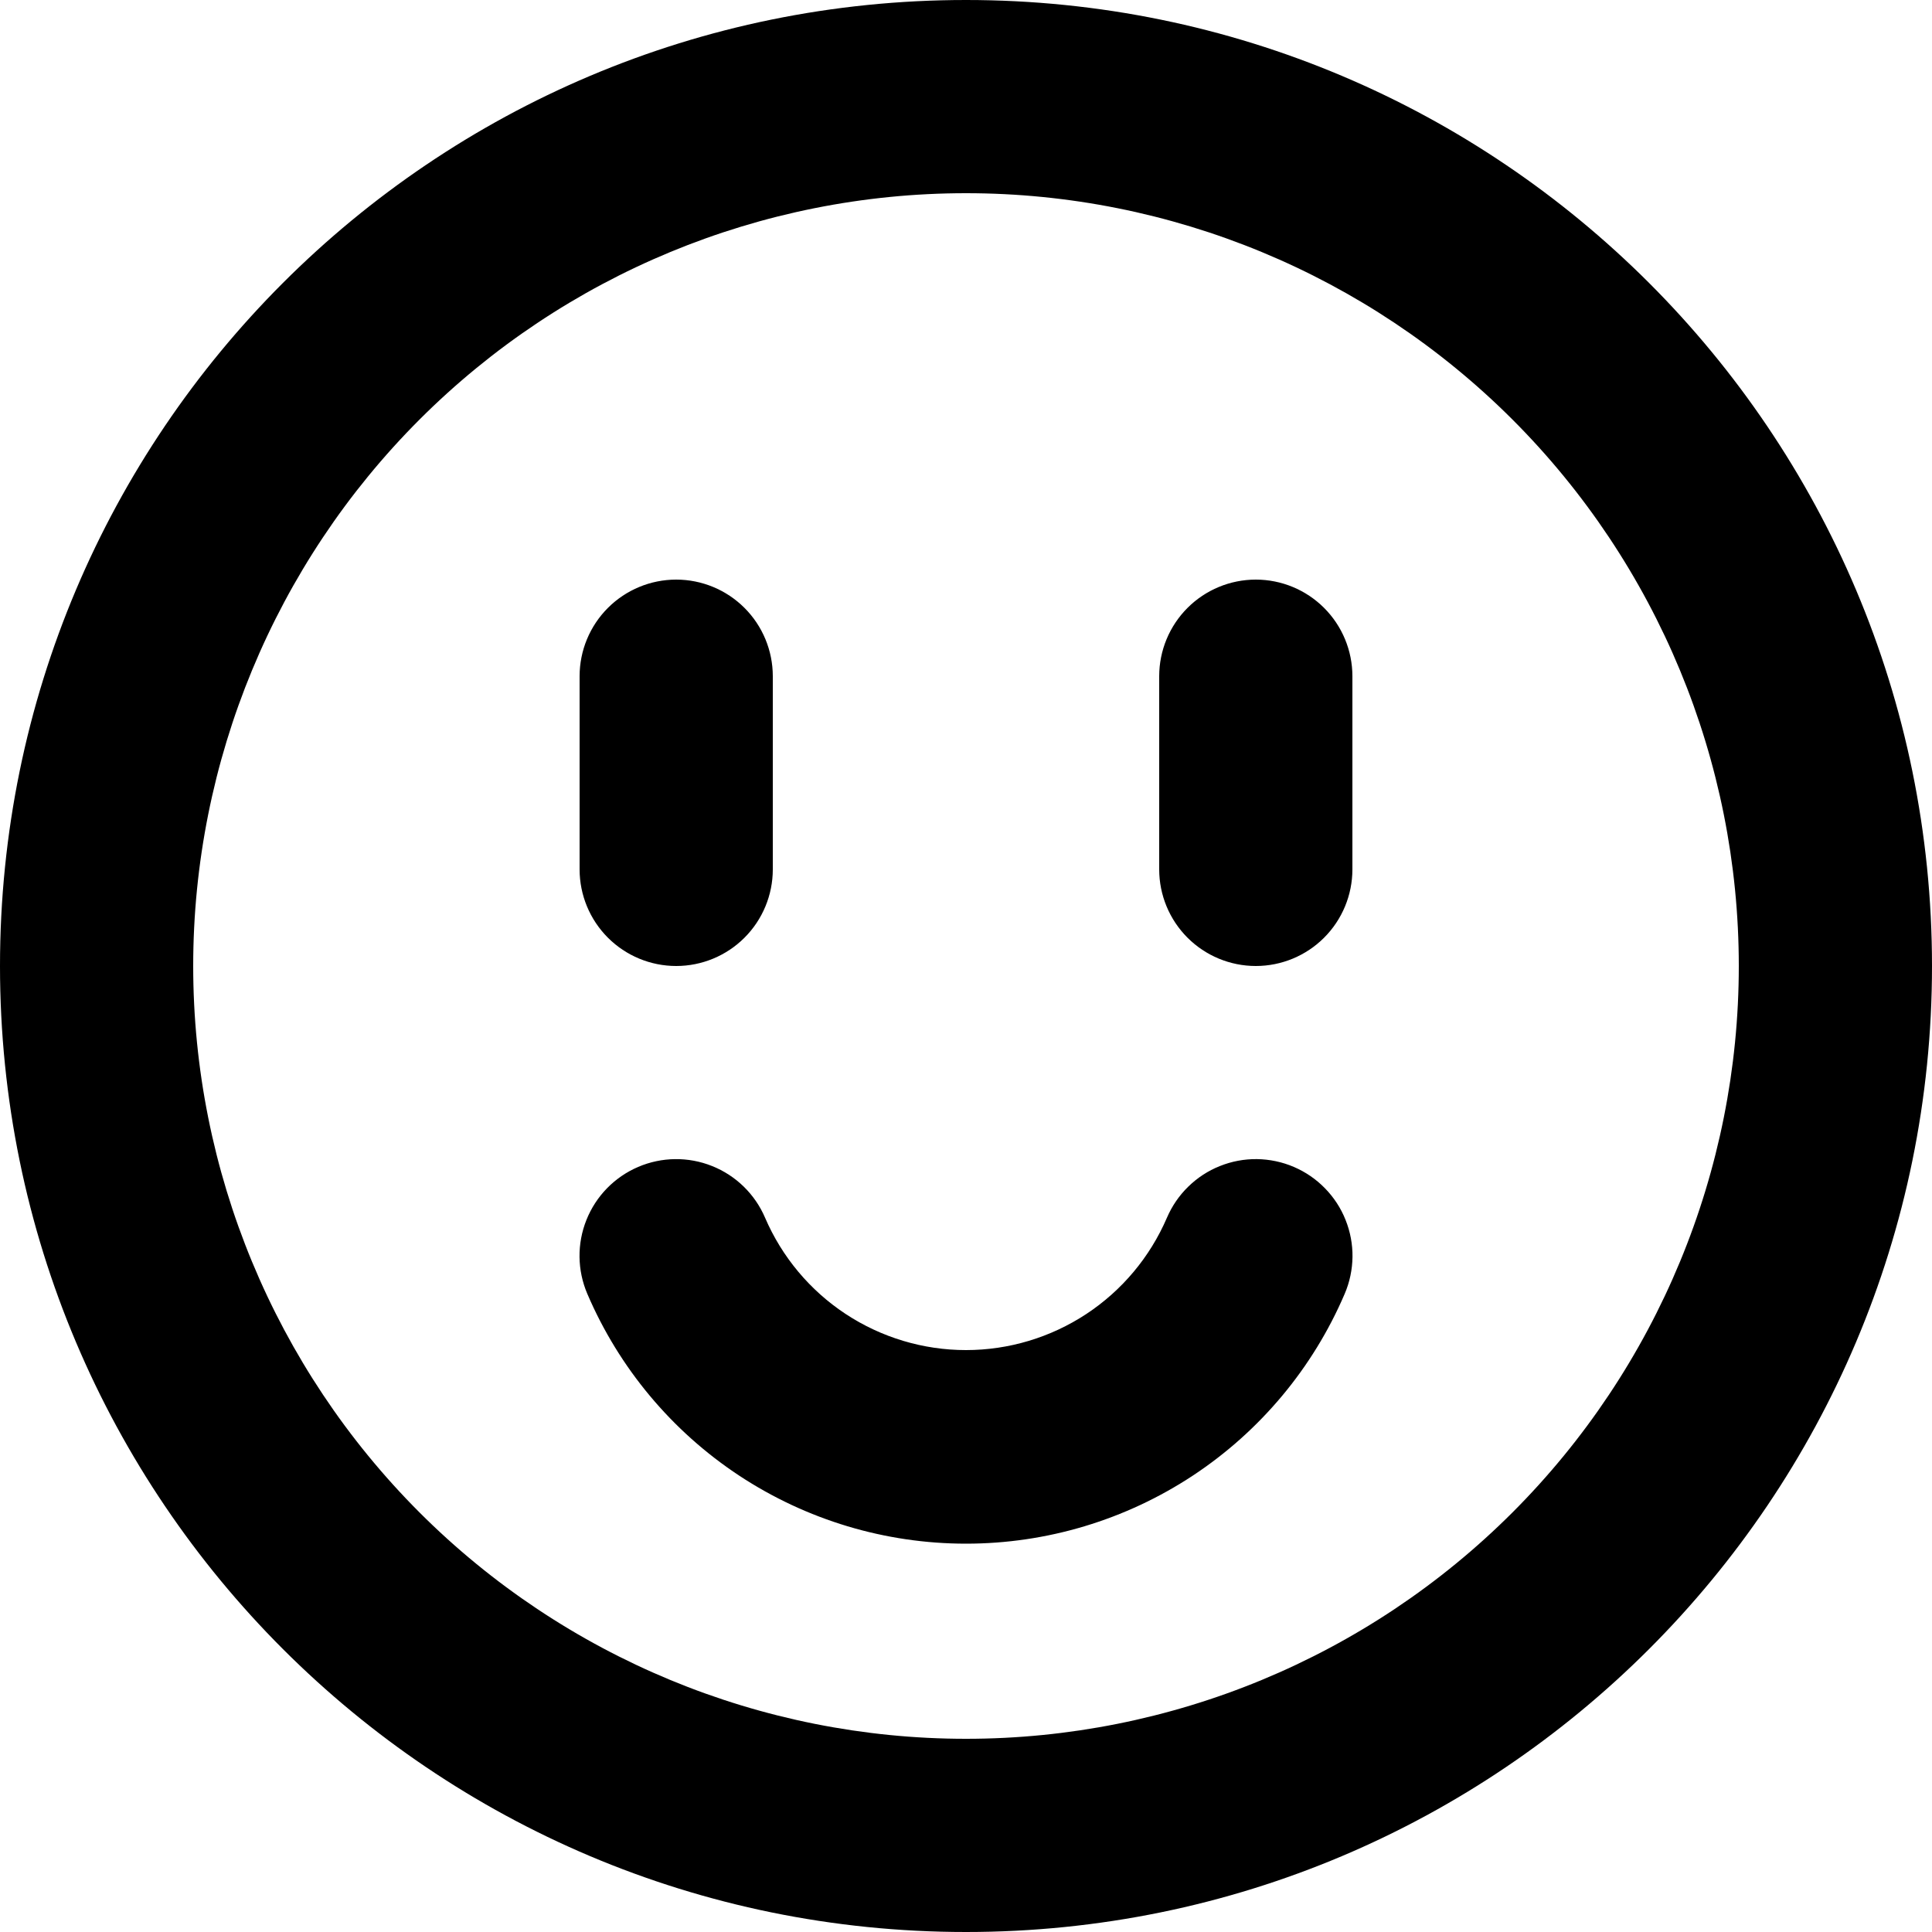
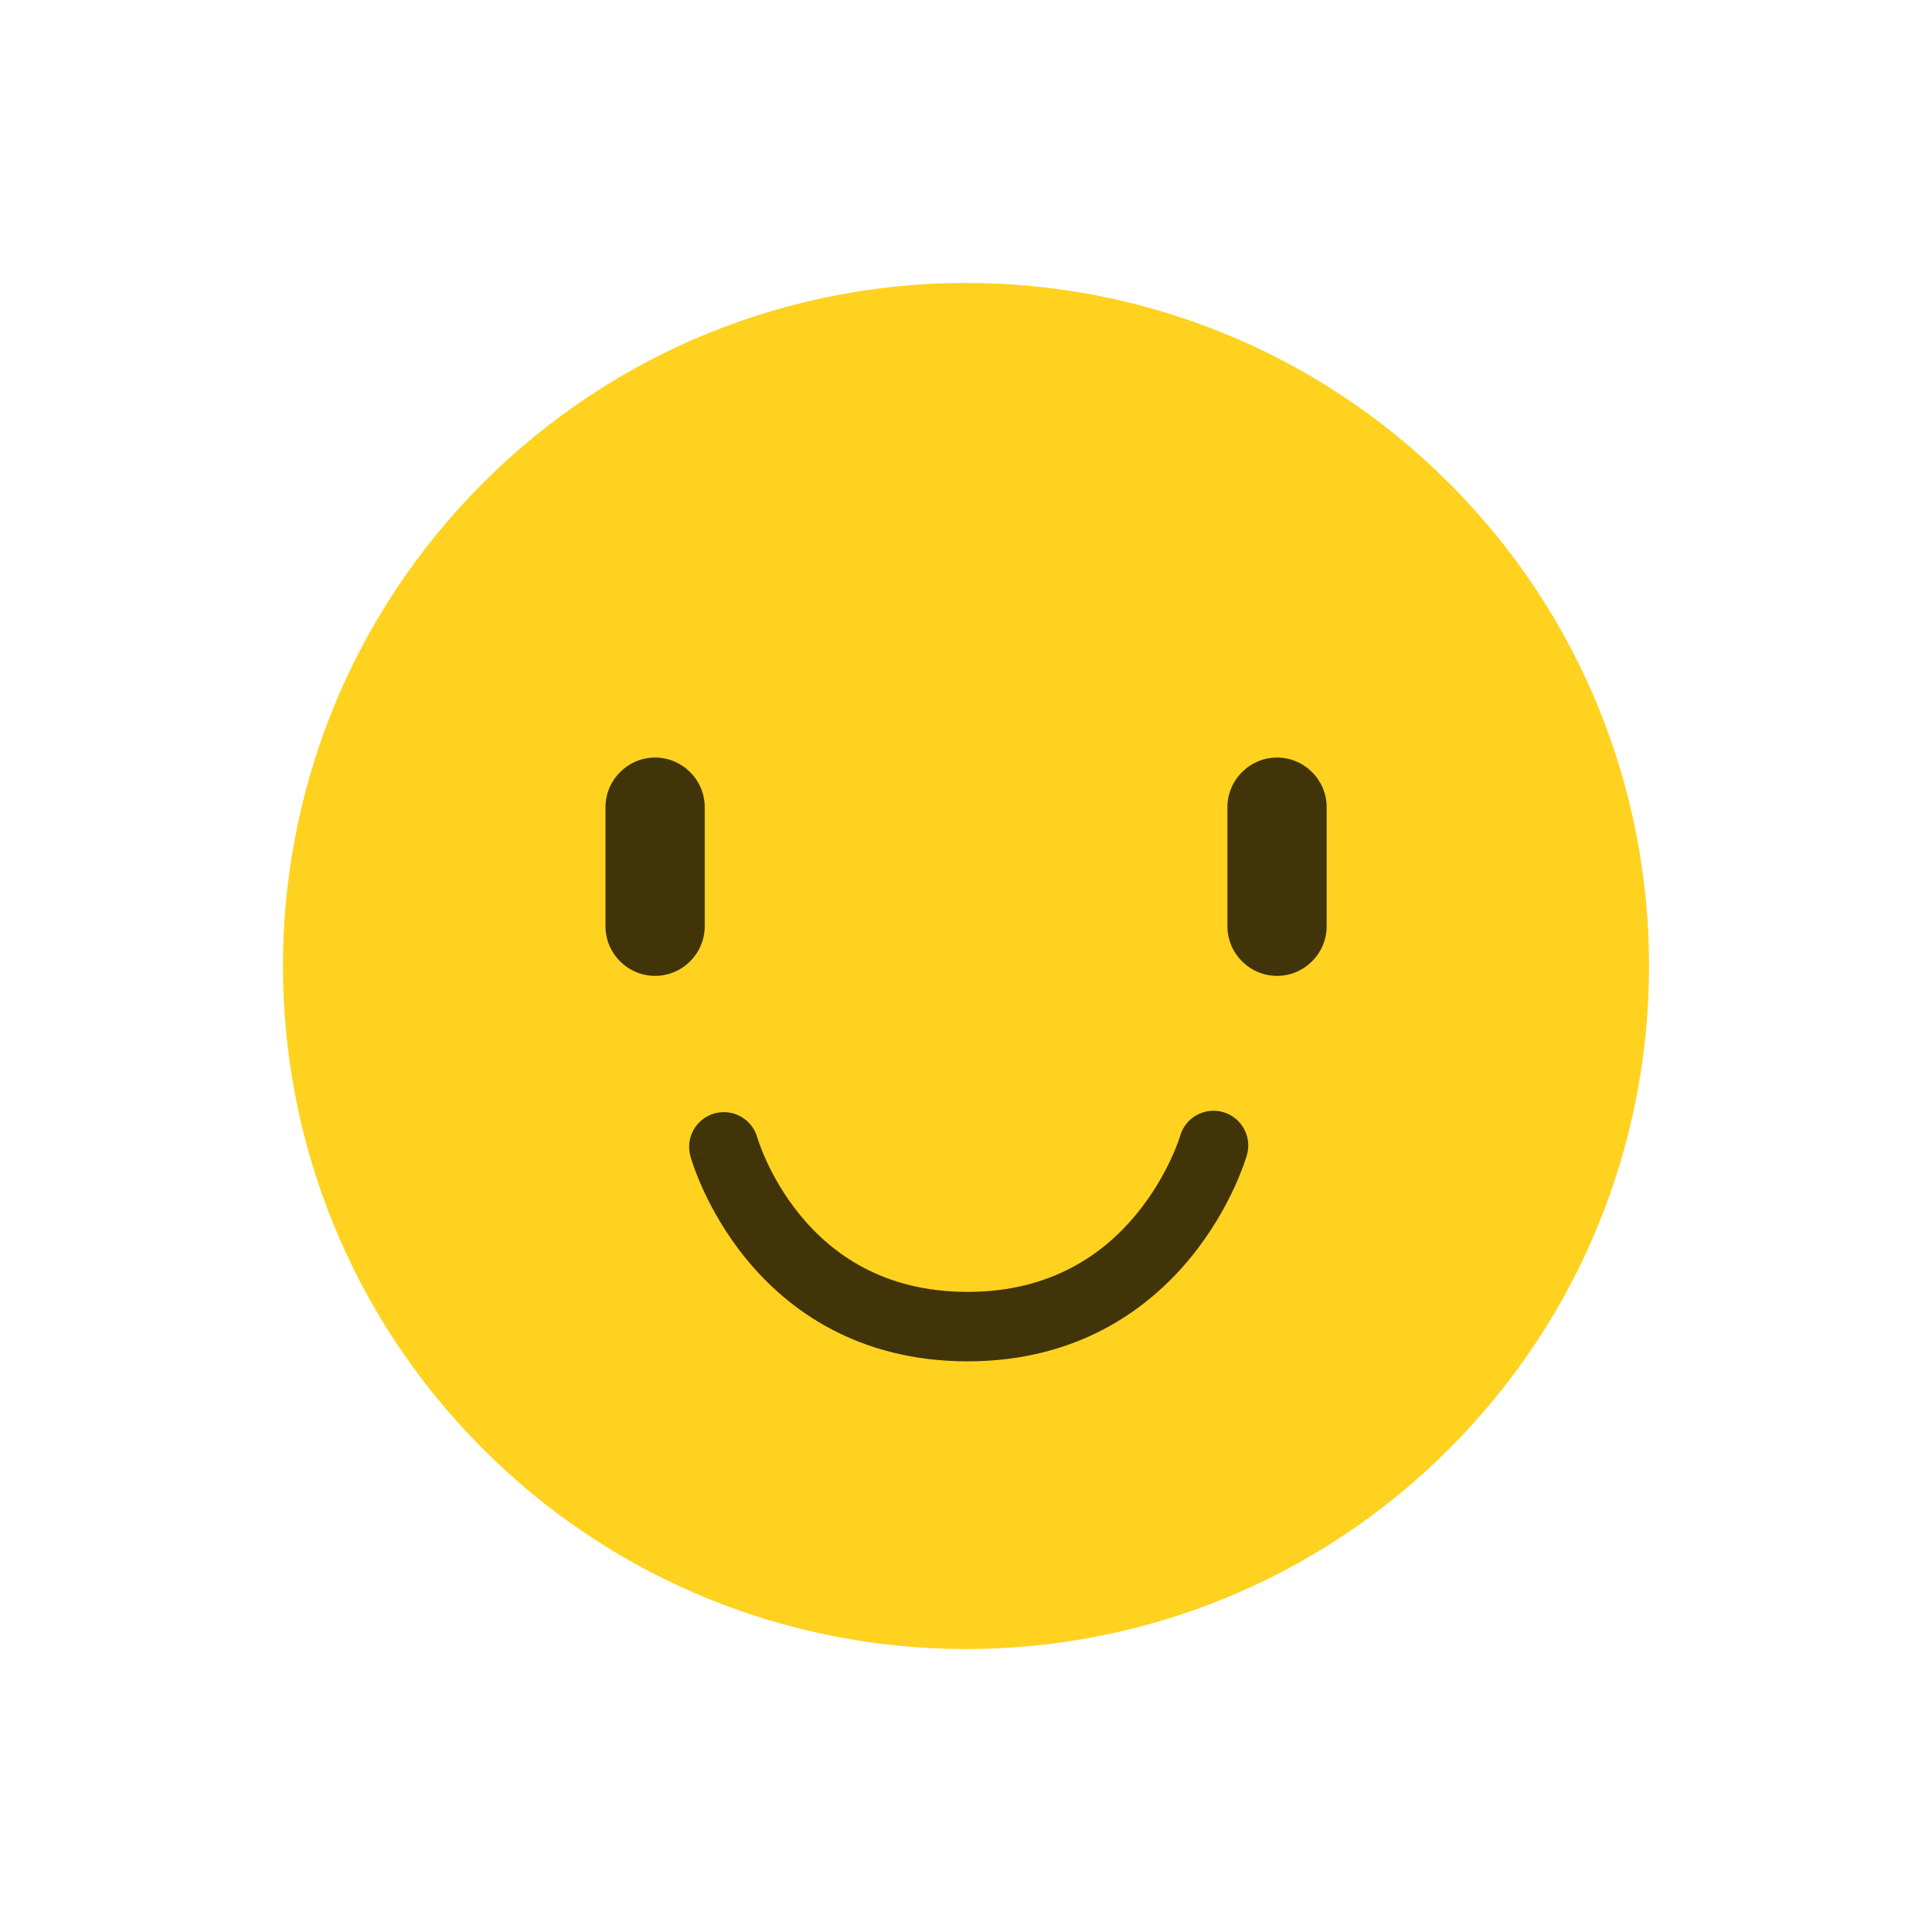
- <svg xmlns="http://www.w3.org/2000/svg" width="40" height="40" viewBox="0 0 40 40" fill="none">
-   <path d="M20 40C8.954 40 0 31.046 0 20C0 8.954 8.954 0 20 0C31.046 0 40 8.954 40 20C40 31.046 31.046 40 20 40ZM20 36C24.244 36 28.313 34.314 31.314 31.314C34.314 28.313 36 24.244 36 20C36 15.757 34.314 11.687 31.314 8.686C28.313 5.686 24.244 4 20 4C15.757 4 11.687 5.686 8.686 8.686C5.686 11.687 4 15.757 4 20C4 24.244 5.686 28.313 8.686 31.314C11.687 34.314 15.757 36 20 36ZM12.16 26.788C11.951 26.3 11.944 25.749 12.142 25.256C12.339 24.763 12.724 24.369 13.212 24.16C13.7 23.951 14.251 23.944 14.744 24.142C15.237 24.339 15.631 24.724 15.84 25.212C16.19 26.025 16.77 26.718 17.509 27.205C18.249 27.692 19.115 27.952 20 27.952C20.885 27.952 21.751 27.692 22.491 27.205C23.23 26.718 23.81 26.025 24.16 25.212C24.264 24.97 24.413 24.752 24.602 24.568C24.79 24.384 25.012 24.239 25.256 24.142C25.5 24.044 25.761 23.995 26.024 23.998C26.287 24.002 26.546 24.056 26.788 24.16C27.03 24.264 27.248 24.413 27.432 24.602C27.616 24.79 27.761 25.012 27.858 25.256C27.956 25.5 28.005 25.761 28.002 26.024C27.998 26.287 27.944 26.546 27.84 26.788C27.183 28.323 26.09 29.631 24.696 30.551C23.302 31.47 21.67 31.96 20 31.96C18.33 31.96 16.698 31.47 15.304 30.551C13.91 29.631 12.817 28.323 12.16 26.788ZM14 12C14.53 12 15.039 12.211 15.414 12.586C15.789 12.961 16 13.47 16 14V18C16 18.53 15.789 19.039 15.414 19.414C15.039 19.789 14.53 20 14 20C13.47 20 12.961 19.789 12.586 19.414C12.211 19.039 12 18.53 12 18V14C12 13.47 12.211 12.961 12.586 12.586C12.961 12.211 13.47 12 14 12ZM26 12C26.53 12 27.039 12.211 27.414 12.586C27.789 12.961 28 13.47 28 14V18C28 18.53 27.789 19.039 27.414 19.414C27.039 19.789 26.53 20 26 20C25.47 20 24.961 19.789 24.586 19.414C24.211 19.039 24 18.53 24 18V14C24 13.47 24.211 12.961 24.586 12.586C24.961 12.211 25.47 12 26 12Z" fill="black" />
+ <svg xmlns="http://www.w3.org/2000/svg" width="55" height="55" viewBox="0 0 55 55" fill="none">
+   <path d="M41.25 41.25C48.844 33.656 48.844 21.344 41.25 13.75C33.656 6.156 21.344 6.156 13.75 13.75C6.156 21.344 6.156 33.656 13.75 41.25C21.344 48.844 33.656 48.844 41.25 41.25Z" fill="#FFD21F" />
+   <path d="M18.649 27.781C17.872 27.781 17.237 27.146 17.237 26.369V22.979C17.237 22.202 17.872 21.566 18.649 21.566C19.426 21.566 20.062 22.202 20.062 22.979V26.369C20.062 27.146 19.426 27.781 18.649 27.781Z" fill="#403408" />
+   <path d="M36.355 27.781C35.578 27.781 34.942 27.146 34.942 26.369V22.979C34.942 22.202 35.578 21.566 36.355 21.566C37.131 21.566 37.767 22.202 37.767 22.979V26.369C37.767 27.146 37.131 27.781 36.355 27.781Z" fill="#403408" />
+   <path fill-rule="evenodd" clip-rule="evenodd" d="M34.818 31.659C35.343 31.809 35.647 32.356 35.497 32.881L34.546 32.609C35.497 32.881 35.497 32.882 35.497 32.882L35.497 32.883L35.496 32.886L35.494 32.892C35.492 32.897 35.491 32.903 35.488 32.911C35.484 32.926 35.478 32.946 35.47 32.97C35.454 33.018 35.432 33.085 35.402 33.168C35.342 33.332 35.253 33.561 35.127 33.831C34.877 34.371 34.478 35.091 33.883 35.815C32.679 37.281 30.667 38.754 27.546 38.754C24.427 38.754 22.429 37.292 21.238 35.833C20.65 35.112 20.259 34.395 20.014 33.859C19.892 33.59 19.804 33.362 19.746 33.198C19.717 33.116 19.695 33.05 19.68 33.001C19.673 32.977 19.667 32.957 19.662 32.942C19.66 32.935 19.658 32.928 19.657 32.923L19.655 32.917L19.654 32.914L19.654 32.913C19.654 32.913 19.654 32.912 20.607 32.649L19.654 32.912C19.509 32.386 19.817 31.841 20.344 31.696C20.869 31.551 21.412 31.858 21.559 32.383C21.559 32.383 21.56 32.384 21.56 32.385C21.561 32.39 21.564 32.399 21.568 32.412C21.576 32.438 21.59 32.482 21.611 32.54C21.652 32.655 21.718 32.828 21.814 33.038C22.006 33.461 22.314 34.023 22.77 34.582C23.667 35.681 25.138 36.777 27.546 36.777C29.953 36.777 31.441 35.672 32.355 34.56C32.819 33.995 33.135 33.426 33.333 32.999C33.432 32.786 33.5 32.612 33.543 32.494C33.564 32.436 33.578 32.392 33.587 32.365C33.591 32.352 33.594 32.342 33.596 32.338C33.596 32.337 33.596 32.336 33.596 32.335L33.596 32.337C33.596 32.336 33.596 32.336 33.596 32.335C33.748 31.812 34.294 31.509 34.818 31.659Z" fill="#403408" />
</svg>
